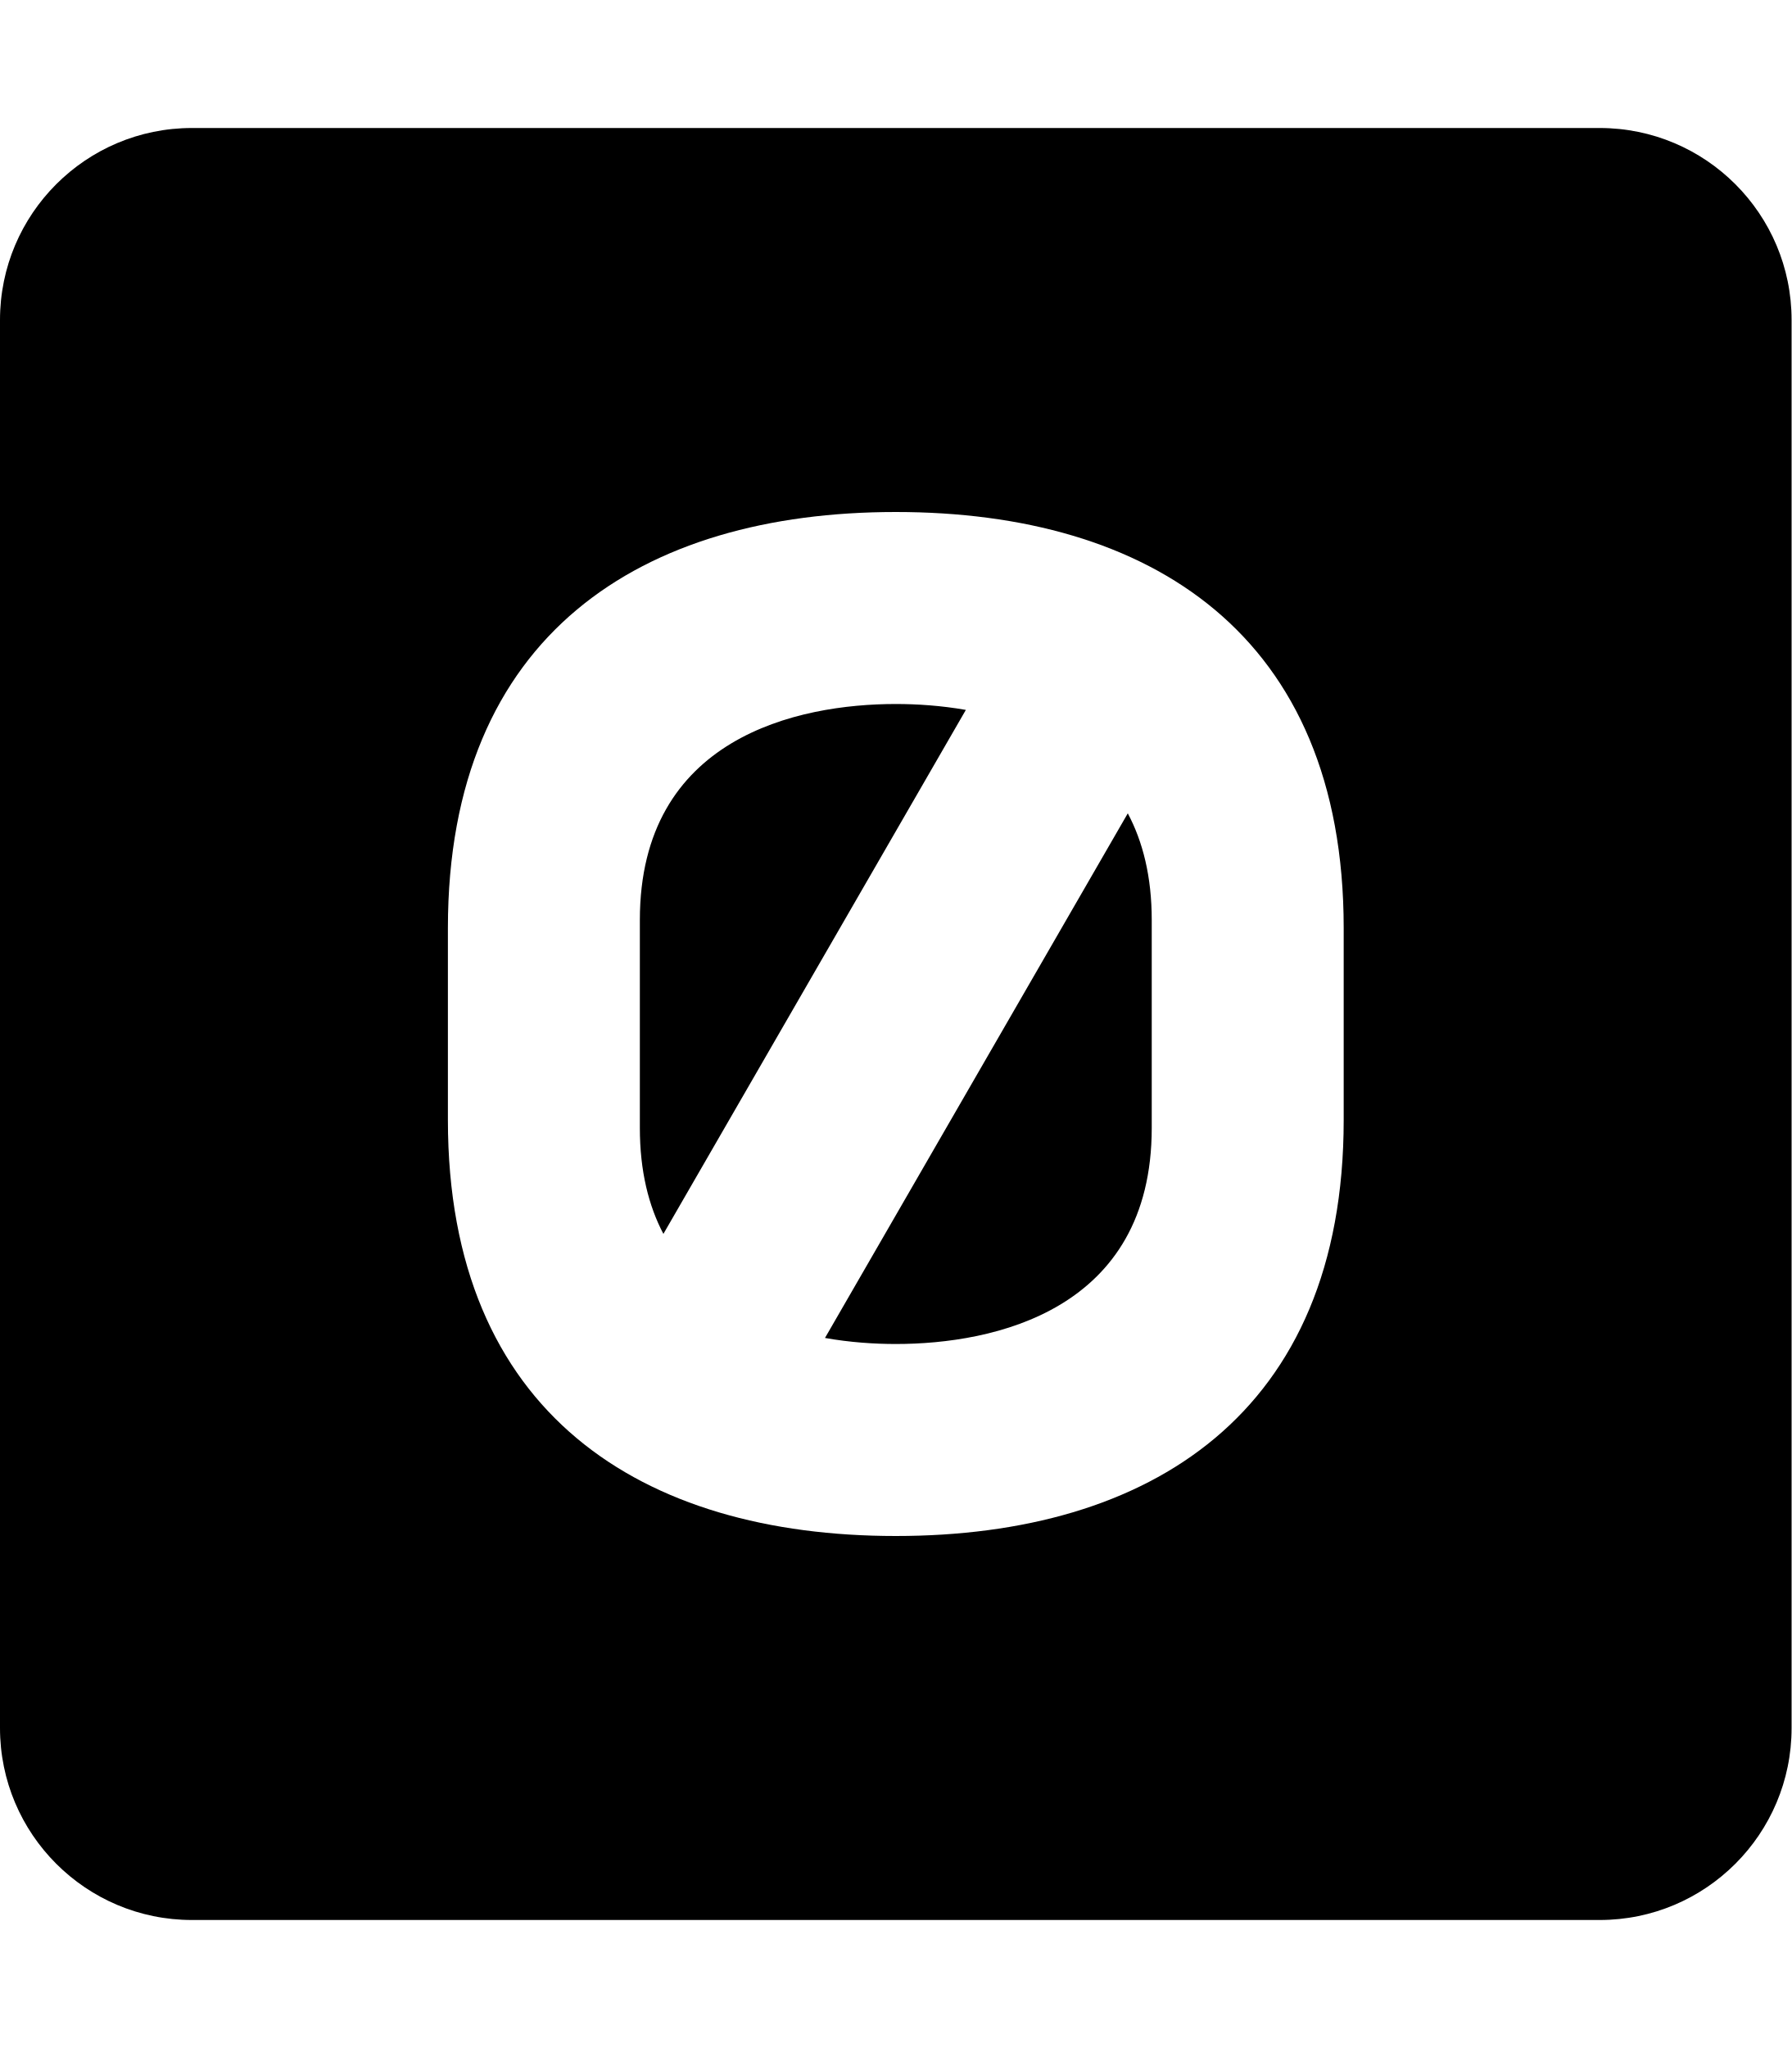
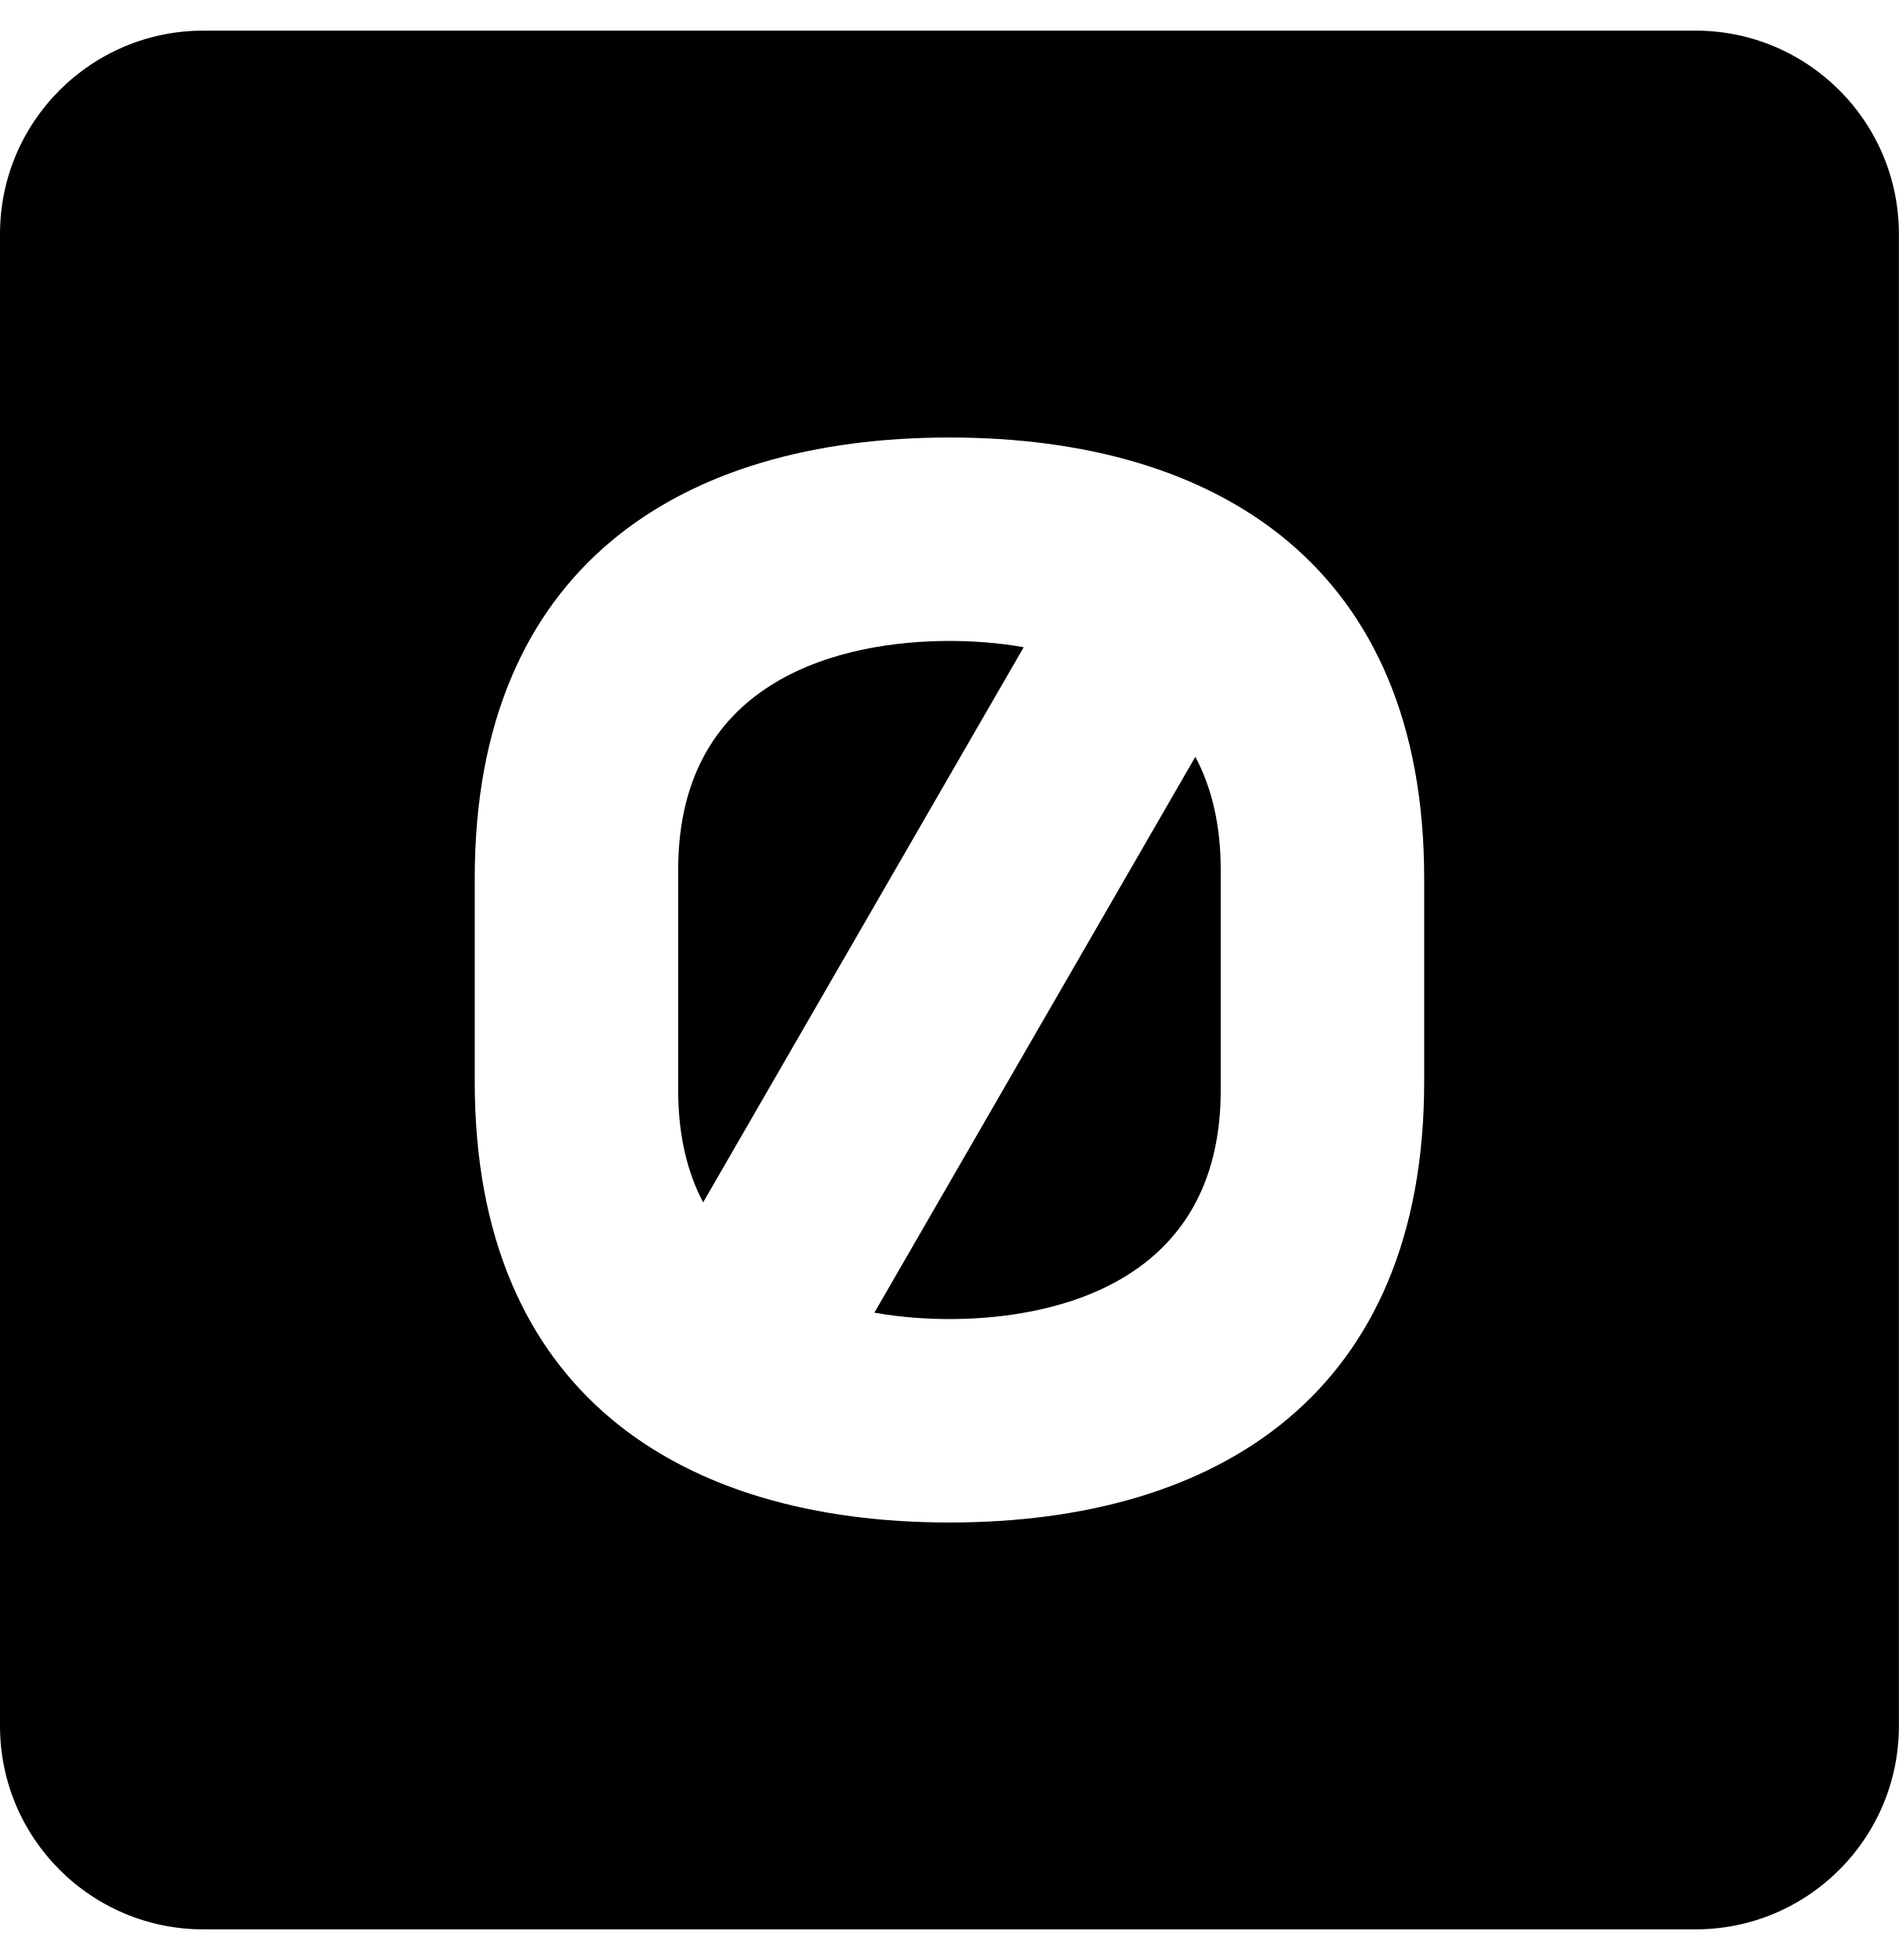
- <svg xmlns="http://www.w3.org/2000/svg" width="448" height="512" viewBox="0 0 448 512" version="1.1">
-   <path fill="currentColor" d="M224 176C199.527 176 160 184.335 160 230V282C160 292.777 162.201 301.474 165.887 308.474L241.518 177.477C235.341 176.393 229.316 176 224 176Z M224 336C218.63 336 212.535 335.599 206.292 334.49L282.013 203.337C285.759 210.369 288 219.126 288 230V282C288 327.665 248.473 336 224 336Z M48 32C21.49 32 0 53.49 0 80V432C0 458.51 21.49 480 48 480H400C426.51 480 448 458.51 448 432V80C448 53.49 426.51 32 400 32H48ZM224 128C287.45 128 336 158.53 336 232V280C336 353.47 287.45 384 224 384C160.55 384 112 353.47 112 280V232C112 158.53 160.55 128 224 128Z" />
+ <svg xmlns="http://www.w3.org/2000/svg" width="496" height="512" viewBox="0 0 496 512" version="1.1">
+   <path fill="currentColor" d="m 248,167.429 c -27.095,0 -70.857,9.228 -70.857,59.786 v 57.571 c 0,11.932 2.437,21.561 6.518,29.311 l 83.734,-145.032 C 260.556,167.864 253.886,167.429 248,167.429 Z m 0,177.143 c -5.945,0 -12.693,-0.444 -19.605,-1.672 l 83.834,-145.205 c 4.147,7.785 6.628,17.481 6.628,29.52 v 57.571 c 0,50.558 -43.762,59.786 -70.857,59.786 z M 53.143,8 C 23.793,8 0,31.793 0,61.143 V 450.857 C 0,480.207 23.793,504 53.143,504 H 442.857 C 472.207,504 496,480.207 496,450.857 V 61.143 C 496,31.793 472.207,8 442.857,8 Z M 248,114.286 c 70.248,0 124,33.801 124,115.143 v 53.143 c 0,81.342 -53.752,115.143 -124,115.143 -70.248,0 -124,-33.801 -124,-115.143 v -53.143 c 0,-81.342 53.752,-115.143 124,-115.143 z" />
</svg>
